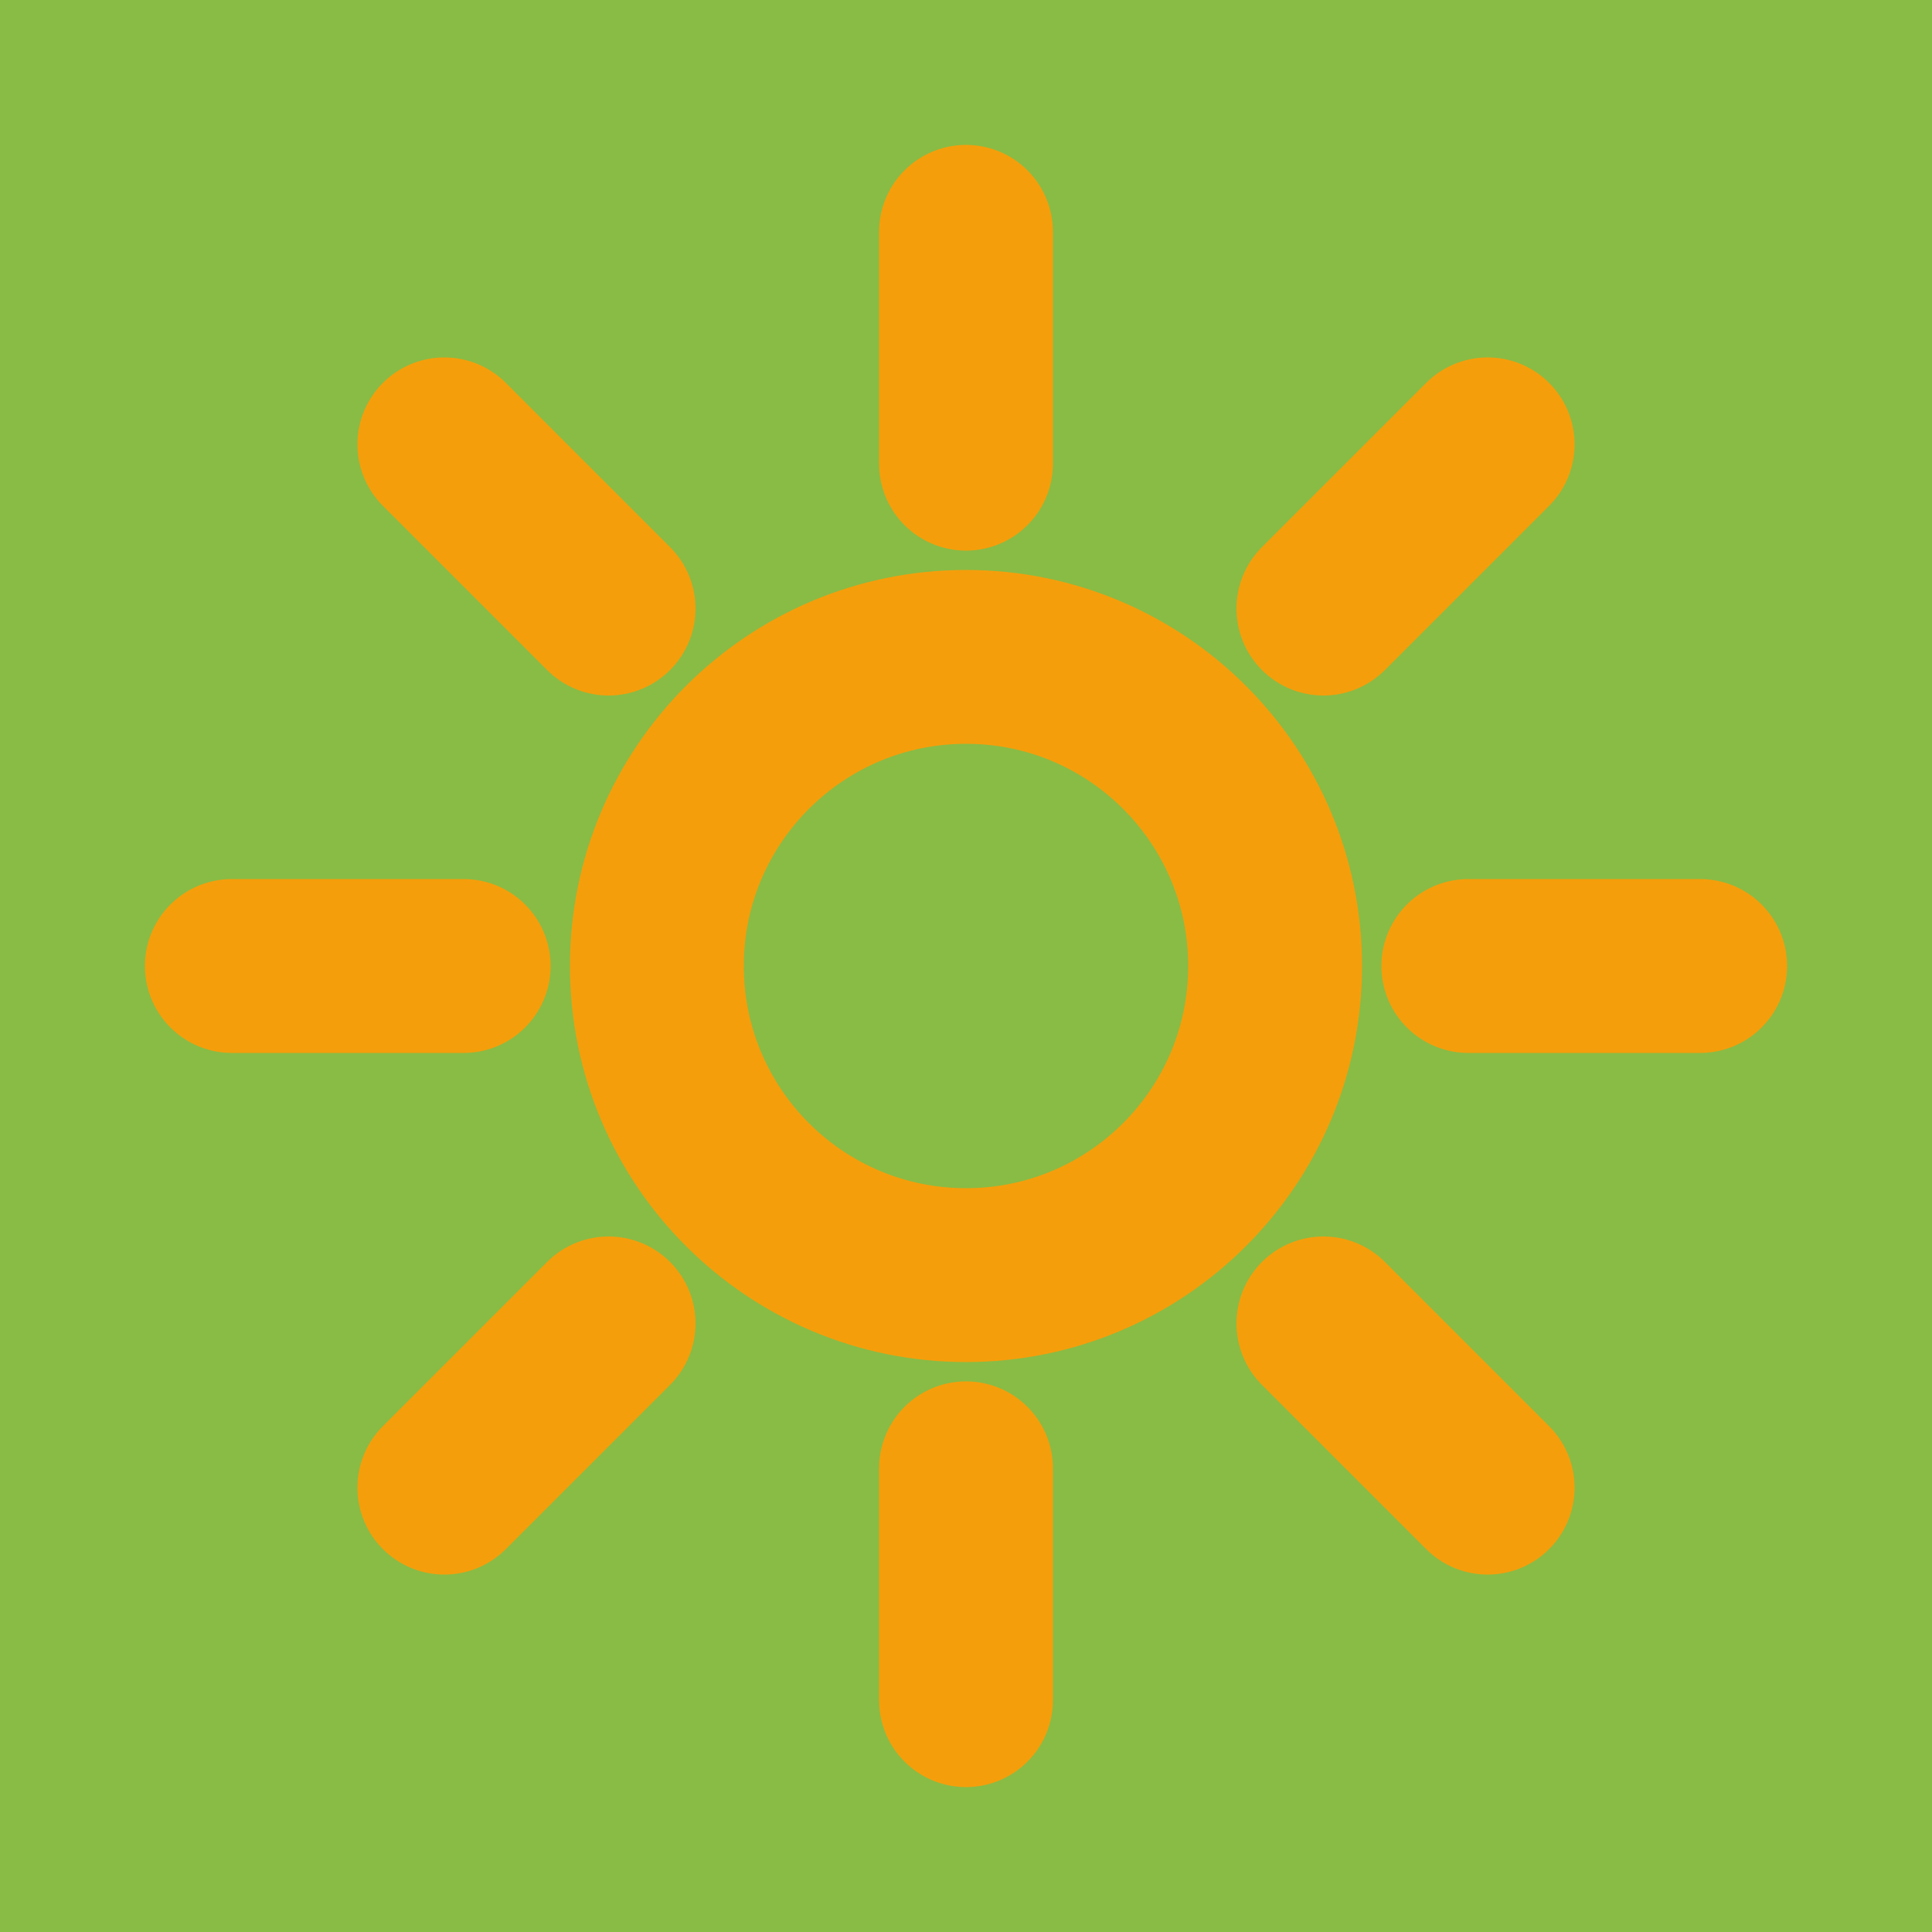
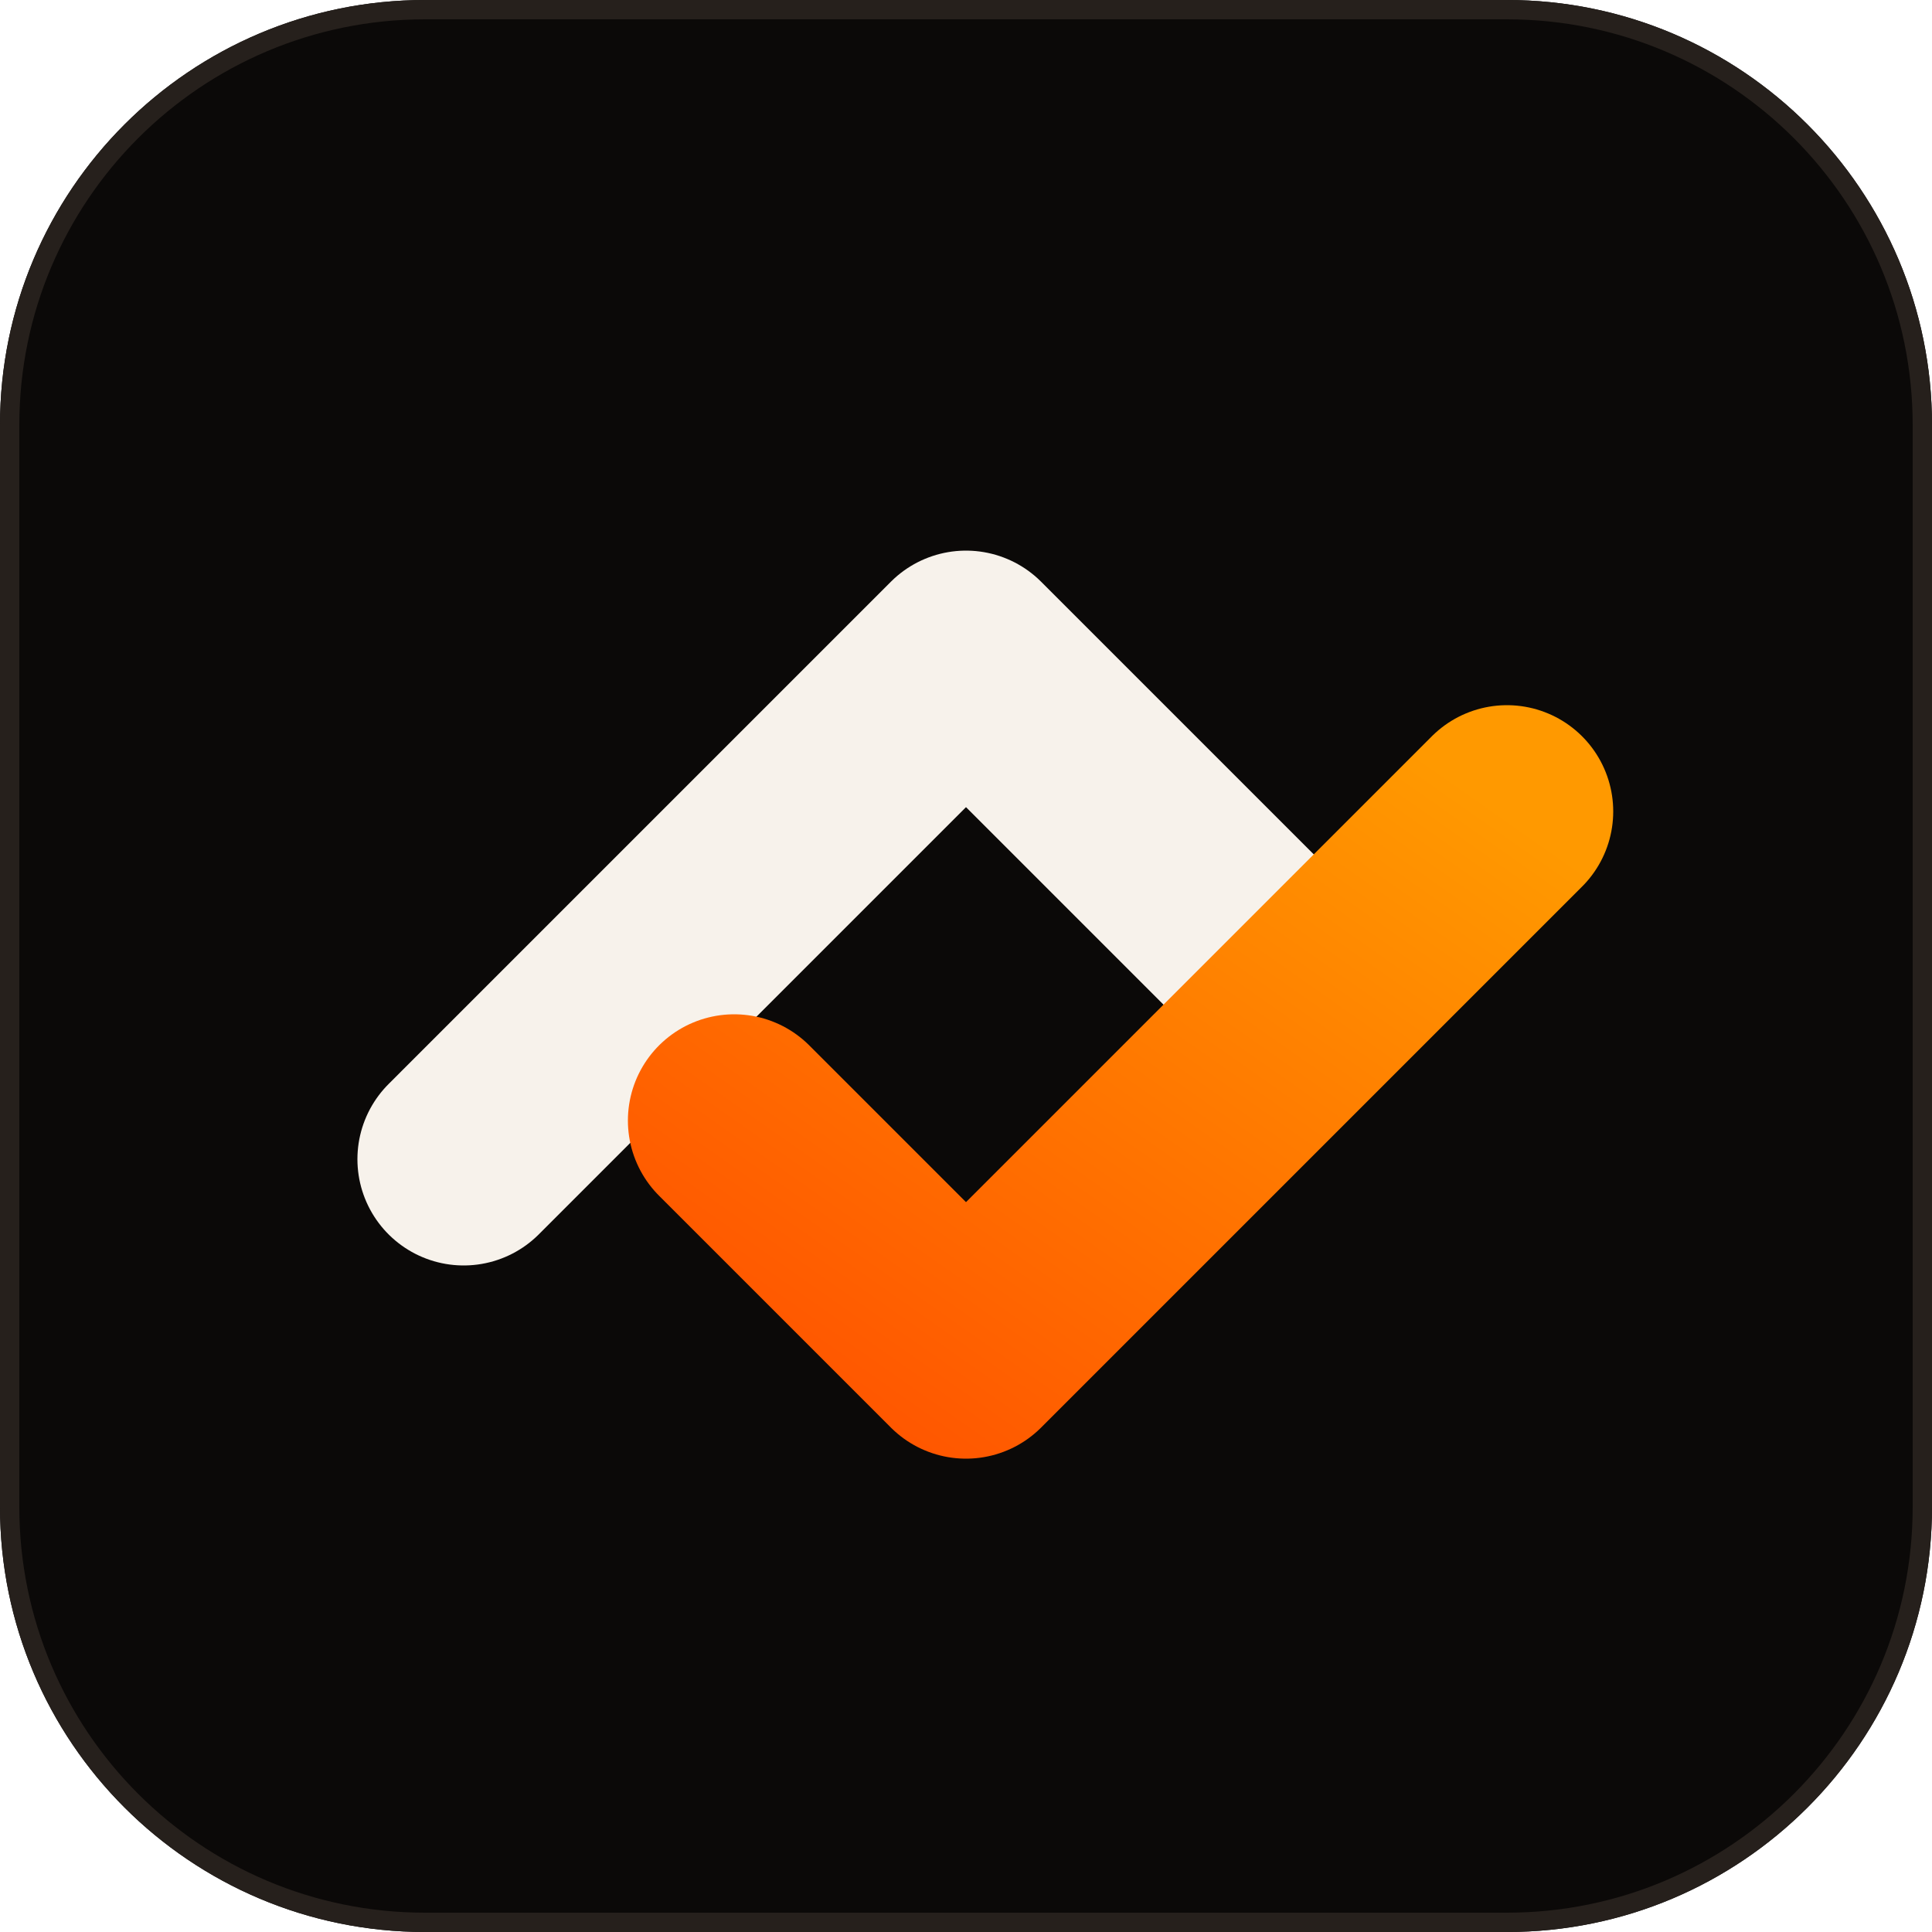
- <svg xmlns="http://www.w3.org/2000/svg" viewBox="0 0 100 100">
-   <rect width="100" height="100" fill="#88bc45" />
-   <g fill="none" stroke="#f59e0b" stroke-width="9" stroke-linecap="round">
-     <circle cx="50" cy="50" r="16" />
-     <line x1="50" y1="12" x2="50" y2="24" />
-     <line x1="50" y1="88" x2="50" y2="76" />
-     <line x1="12" y1="50" x2="24" y2="50" />
-     <line x1="88" y1="50" x2="76" y2="50" />
-     <line x1="23" y1="23" x2="31.5" y2="31.5" />
-     <line x1="77" y1="77" x2="68.5" y2="68.5" />
-     <line x1="23" y1="77" x2="31.5" y2="68.5" />
-     <line x1="77" y1="23" x2="68.5" y2="31.5" />
-   </g>
+ <svg xmlns="http://www.w3.org/2000/svg" viewBox="0 0 100 100" fill="none">
+   <rect width="100" height="100" rx="22" fill="#0B0908" />
+   <rect x="0.5" y="0.5" width="99" height="99" rx="21.5" stroke="#26201C" stroke-width="1" />
+   <defs>
+     <linearGradient id="orange-grad" x1="0%" y1="100%" x2="100%" y2="0%">
+       <stop offset="0%" stop-color="#FF5500" />
+       <stop offset="100%" stop-color="#FF9900" />
+     </linearGradient>
+   </defs>
+   <path d="M 24 60 L 50 34 L 66 50" stroke="#F7F2EB" stroke-width="11" stroke-linecap="round" stroke-linejoin="round" />
+   <path d="M 38 58 L 50 70 L 78 42" stroke="url(#orange-grad)" stroke-width="11" stroke-linecap="round" stroke-linejoin="round" />
</svg>
